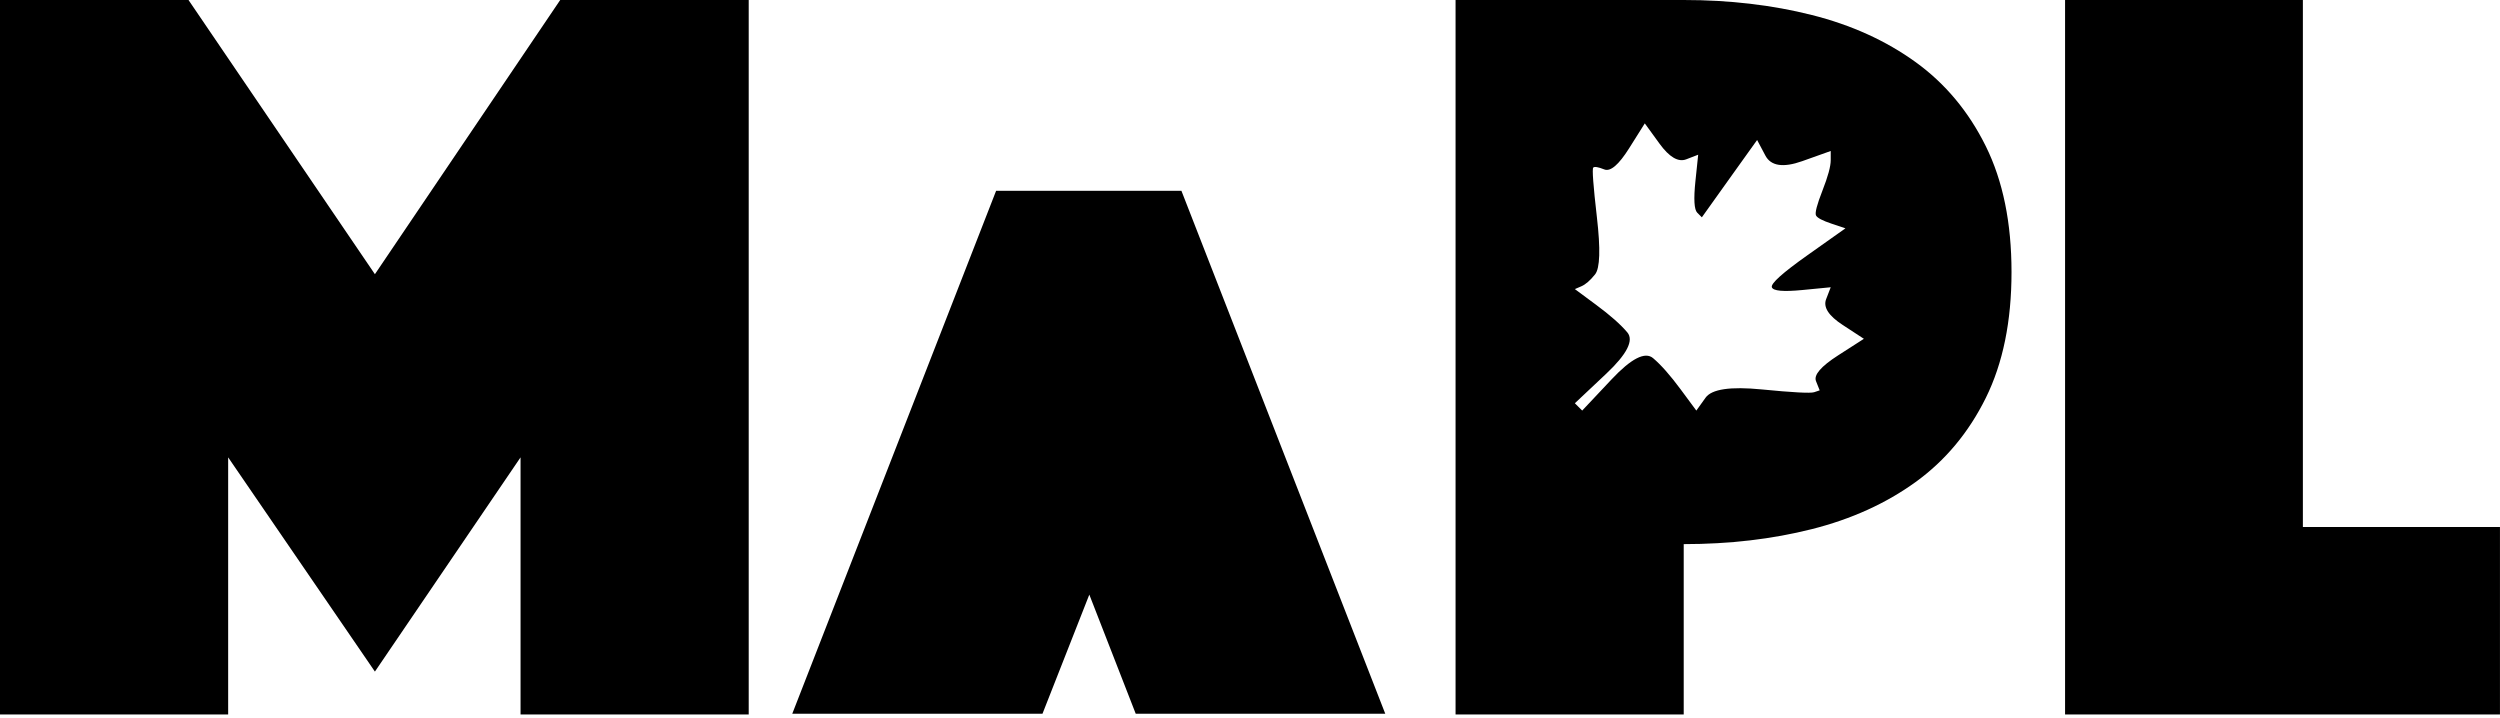
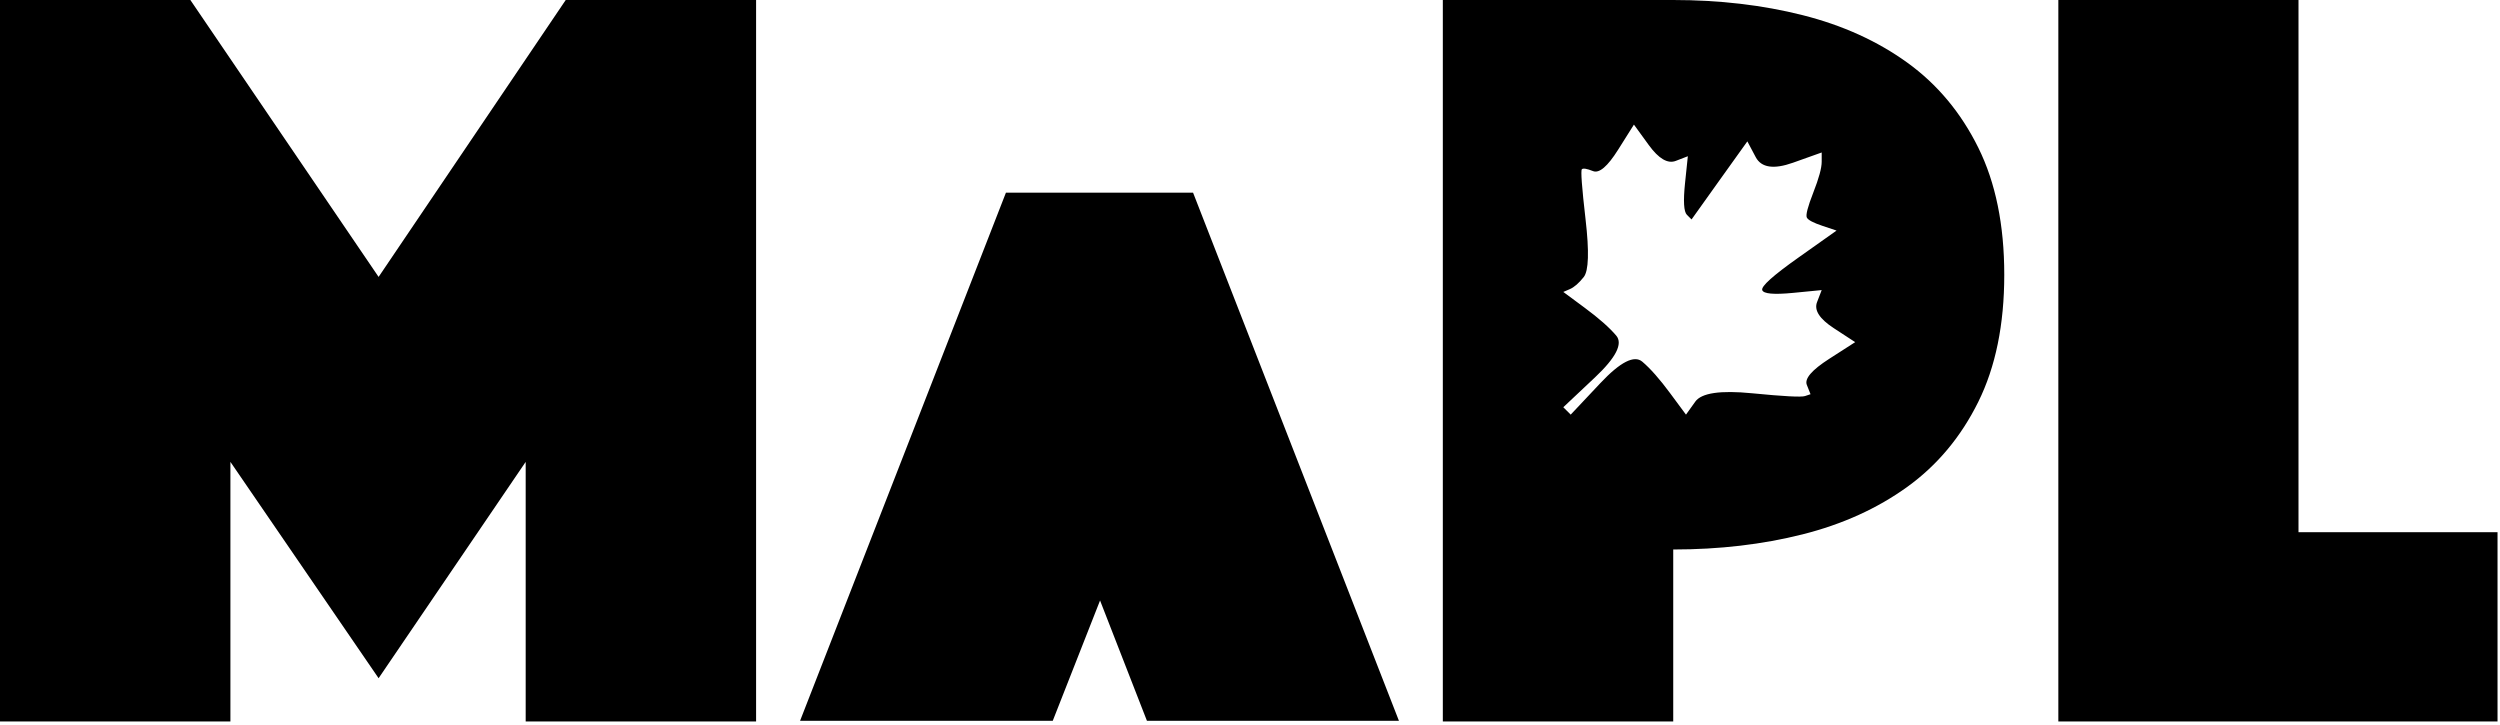
- <svg xmlns="http://www.w3.org/2000/svg" xmlns:ns1="http://vectornator.io" height="100%" stroke-miterlimit="10" style="fill-rule:nonzero;clip-rule:evenodd;stroke-linecap:round;stroke-linejoin:round;" version="1.1" viewBox="0 0 1491.21 428.085" width="100%" xml:space="preserve">
+ <svg xmlns="http://www.w3.org/2000/svg" xmlns:ns1="http://vectornator.io" height="100%" stroke-miterlimit="10" style="fill-rule:nonzero;clip-rule:evenodd;stroke-linecap:round;stroke-linejoin:round;" version="1.1" viewBox="0 0 1476.65 428.085" width="100%" xml:space="preserve">
  <defs />
  <g id="Layer-2" ns1:layerName="Layer 2">
    <path d="M0 4.12853e-05L0 426.156L136.094 426.156L136.094 272.813L223.625 400.594L310.5 272.813L310.5 426.156L446.594 426.156L446.594 4.12853e-05L334.156 4.12853e-05L223.625 163.563L112.438 4.12853e-05L0 4.12853e-05Z" fill="#000000" fill-rule="evenodd" opacity="1" stroke="none" />
-     <path d="M868.22 0L868.22 426.156L1004.31 426.156L1004.31 324.562C1031.57 324.562 1057.05 321.588 1080.69 315.625C1104.33 309.662 1124.98 300.279 1142.66 287.5C1160.33 274.722 1174.28 258.002 1184.5 237.344C1194.72 216.685 1199.84 191.672 1199.84 162.281C1199.84 132.891 1194.72 107.877 1184.5 87.219C1174.28 66.56 1160.33 49.841 1142.66 37.062C1124.98 24.284 1104.33 14.901 1080.69 8.938C1057.05 2.974 1031.57 0 1004.31 0L868.22 0ZM1231.78 0L1231.78 426.156L1491.19 426.156L1491.19 314.344L1373.63 314.344L1373.63 0L1231.78 0ZM981.095 73.594C984.023 77.62 986.948 81.661 989.876 85.688C995.733 93.741 1001.05 96.862 1005.81 95.031C1008.19 94.116 1010.56 93.196 1012.94 92.281C1012.39 97.589 1011.83 102.88 1011.28 108.188C1010.18 118.803 1010.55 125.045 1012.38 126.875C1013.29 127.79 1014.21 128.71 1015.13 129.625C1020.62 121.938 1026.1 114.25 1031.59 106.562C1037.09 98.875 1042.6 91.187 1048.09 83.5C1049.74 86.611 1051.39 89.701 1053.03 92.812C1056.33 99.036 1063.65 100.152 1075 96.125C1080.68 94.112 1086.33 92.076 1092 90.062C1092 91.893 1092 93.732 1092 95.562C1092 99.223 1090.36 105.268 1087.06 113.688C1083.77 122.107 1082.49 127.036 1083.22 128.5C1083.95 129.964 1087.07 131.607 1092.56 133.438C1095.31 134.353 1098.04 135.272 1100.78 136.188C1093.28 141.496 1085.79 146.817 1078.28 152.125C1063.27 162.741 1056.14 169.147 1056.88 171.344C1057.61 173.54 1063.65 174.098 1075 173C1080.68 172.451 1086.33 171.893 1092 171.344C1091.09 173.723 1090.17 176.089 1089.25 178.469C1087.42 183.228 1090.74 188.353 1099.16 193.844C1103.37 196.589 1107.57 199.348 1111.78 202.094C1106.66 205.388 1101.53 208.674 1096.41 211.969C1086.16 218.558 1081.76 223.683 1083.22 227.344C1083.95 229.174 1084.68 231.013 1085.41 232.844C1084.31 233.21 1083.22 233.571 1082.13 233.938C1079.93 234.67 1069.48 234.112 1050.81 232.281C1032.14 230.451 1021.01 232.094 1017.34 237.219C1015.51 239.781 1013.68 242.344 1011.84 244.906C1008.73 240.697 1005.61 236.491 1002.5 232.281C996.278 223.862 990.791 217.652 986.032 213.625C981.273 209.598 973.028 213.804 961.314 226.25C955.457 232.473 949.608 238.683 943.751 244.906C943.019 244.174 942.296 243.451 941.564 242.719C940.831 241.987 940.108 241.263 939.376 240.531C945.599 234.674 951.809 228.826 958.032 222.969C970.478 211.255 974.684 203.009 970.657 198.25C966.631 193.491 960.421 188.004 952.001 181.781C947.791 178.67 943.586 175.549 939.376 172.438C940.658 171.888 941.939 171.33 943.22 170.781C945.782 169.683 948.51 167.317 951.439 163.656C954.367 159.996 954.729 148.66 952.532 129.625C950.337 110.59 949.613 100.701 950.345 99.969C951.077 99.237 953.278 99.598 956.939 101.062C960.599 102.527 965.528 98.321 971.751 88.438C974.863 83.496 977.983 78.536 981.095 73.594Z" fill="#000000" fill-rule="evenodd" opacity="1" stroke="none" />
+     <path d="M852.22 0L852.22 426.156L988.31 426.156L988.31 324.562C1015.57 324.562 1041.05 321.588 1064.69 315.625C1088.33 309.662 1108.98 300.279 1126.66 287.5C1144.33 274.722 1158.28 258.002 1168.5 237.344C1178.72 216.685 1183.84 191.672 1183.84 162.281C1183.84 132.891 1178.72 107.877 1168.5 87.219C1158.28 66.56 1144.33 49.841 1126.66 37.062C1108.98 24.284 1088.33 14.901 1064.69 8.938C1041.05 2.974 1015.57 0 988.31 0L852.22 0ZM1215.78 0L1215.78 426.156L1475.19 426.156L1475.19 314.344L1357.63 314.344L1357.63 0L1215.78 0ZM965.095 73.594C968.023 77.62 970.948 81.661 973.876 85.688C979.733 93.741 985.05 96.862 989.81 95.031C992.19 94.116 994.56 93.196 996.94 92.281C996.39 97.589 995.83 102.88 995.28 108.188C994.18 118.803 994.55 125.045 996.38 126.875C997.29 127.79 998.21 128.71 999.13 129.625C1004.62 121.938 1010.1 114.25 1015.59 106.562C1021.09 98.875 1026.6 91.187 1032.09 83.5C1033.74 86.611 1035.39 89.701 1037.03 92.812C1040.33 99.036 1047.65 100.152 1059 96.125C1064.68 94.112 1070.33 92.076 1076 90.062C1076 91.893 1076 93.732 1076 95.562C1076 99.223 1074.36 105.268 1071.06 113.688C1067.77 122.107 1066.49 127.036 1067.22 128.5C1067.95 129.964 1071.07 131.607 1076.56 133.438C1079.31 134.353 1082.04 135.272 1084.78 136.188C1077.28 141.496 1069.79 146.817 1062.28 152.125C1047.27 162.741 1040.14 169.147 1040.88 171.344C1041.61 173.54 1047.65 174.098 1059 173C1064.68 172.451 1070.33 171.893 1076 171.344C1075.09 173.723 1074.17 176.089 1073.25 178.469C1071.42 183.228 1074.74 188.353 1083.16 193.844C1087.37 196.589 1091.57 199.348 1095.78 202.094C1090.66 205.388 1085.53 208.674 1080.41 211.969C1070.16 218.558 1065.76 223.683 1067.22 227.344C1067.95 229.174 1068.68 231.013 1069.41 232.844C1068.31 233.21 1067.22 233.571 1066.13 233.938C1063.93 234.67 1053.48 234.112 1034.81 232.281C1016.14 230.451 1005.01 232.094 1001.34 237.219C999.51 239.781 997.68 242.344 995.84 244.906C992.73 240.697 989.61 236.491 986.5 232.281C980.278 223.862 974.791 217.652 970.032 213.625C965.273 209.598 957.028 213.804 945.314 226.25C939.457 232.473 933.608 238.683 927.751 244.906C927.019 244.174 926.296 243.451 925.564 242.719C924.831 241.987 924.108 241.263 923.376 240.531C929.599 234.674 935.809 228.826 942.032 222.969C954.478 211.255 958.684 203.009 954.657 198.25C950.631 193.491 944.421 188.004 936.001 181.781C931.791 178.67 927.586 175.549 923.376 172.438C924.658 171.888 925.939 171.33 927.22 170.781C929.782 169.683 932.51 167.317 935.439 163.656C938.367 159.996 938.729 148.66 936.532 129.625C934.337 110.59 933.613 100.701 934.345 99.969C935.077 99.237 937.278 99.598 940.939 101.062C944.599 102.527 949.528 98.321 955.751 88.438C958.863 83.496 961.983 78.536 965.095 73.594Z" fill="#000000" fill-rule="evenodd" opacity="1" stroke="none" />
  </g>
  <g id="Layer-3" ns1:layerName="Layer 3">
    <path d="M594.165 113.801L472.571 425.739L621.821 425.739L649.759 354.676L677.446 425.739L826.29 425.739L704.696 113.801L594.165 113.801Z" fill="#000000" fill-rule="evenodd" opacity="1" stroke="none" />
  </g>
</svg>
